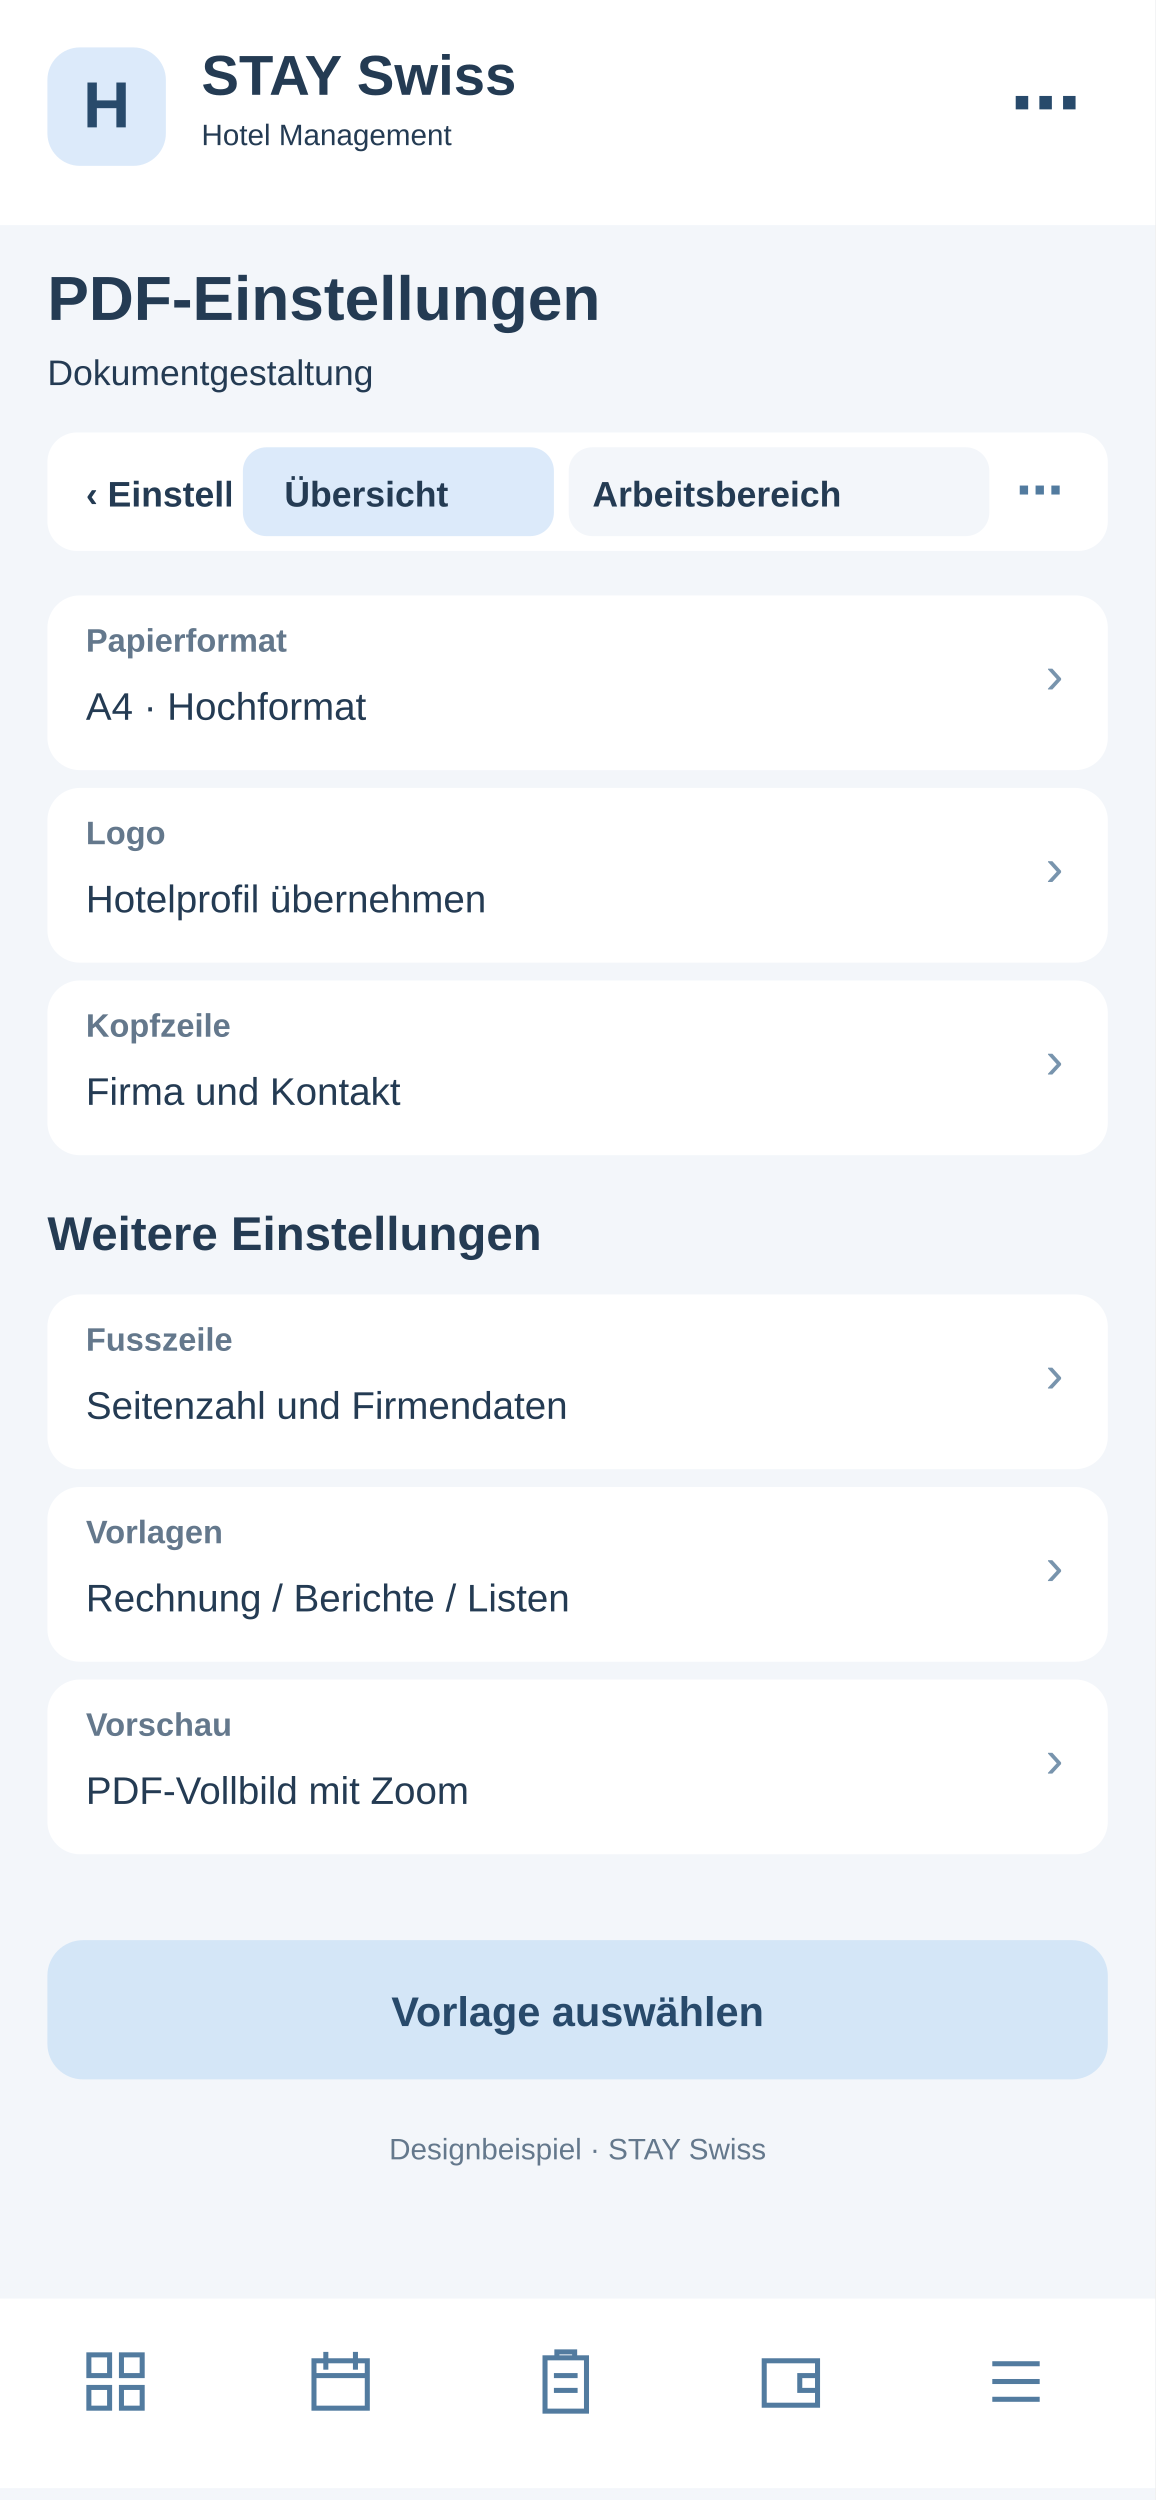
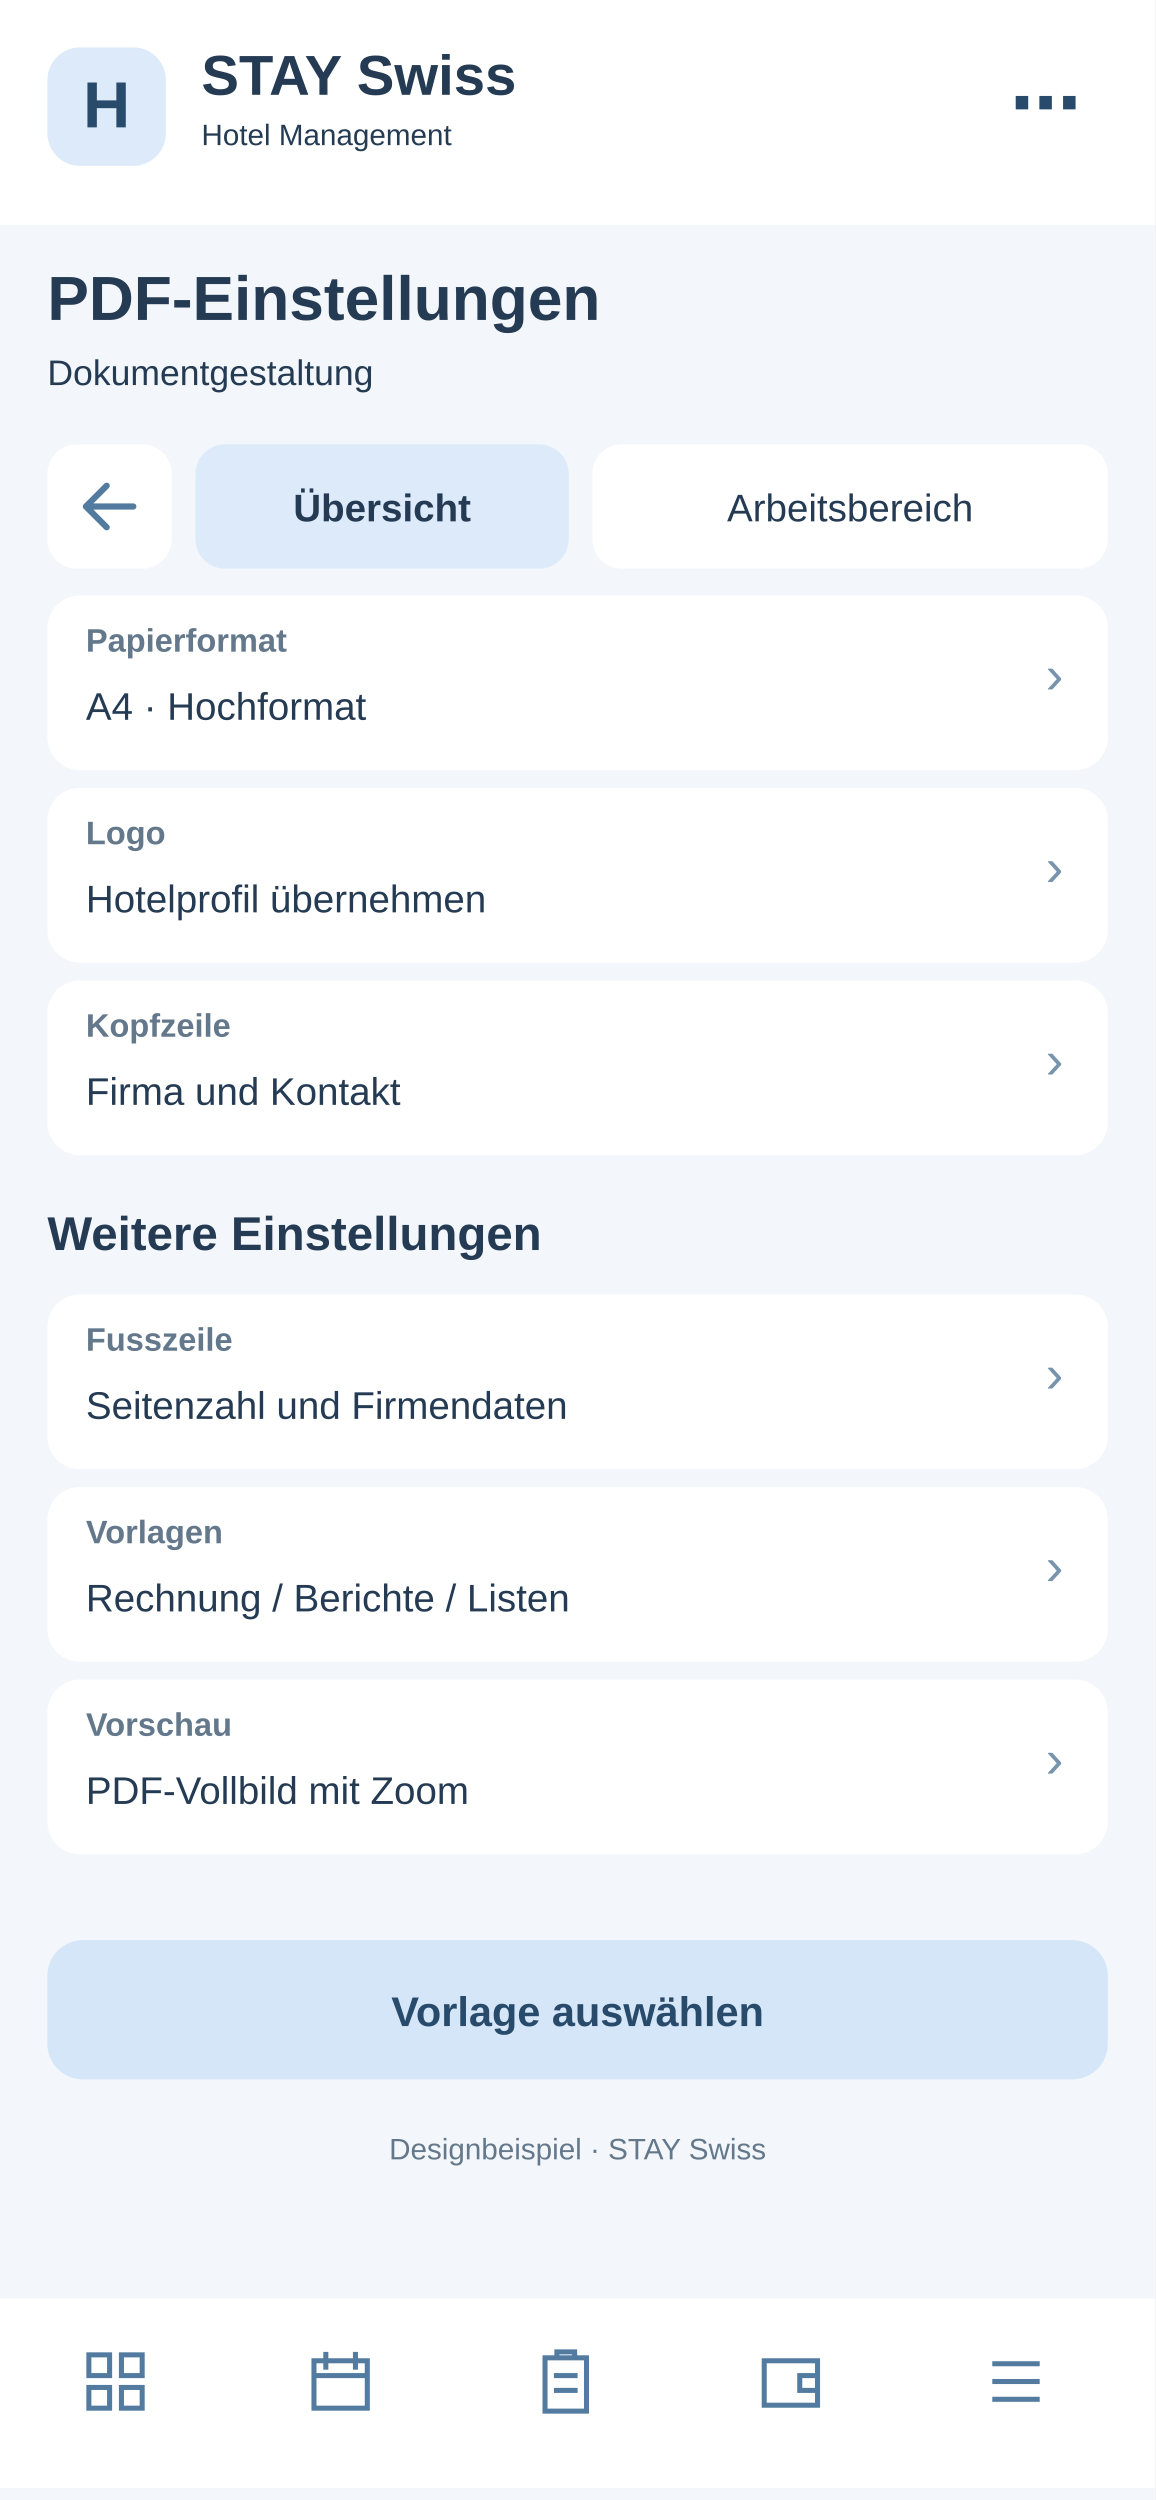
<svg xmlns="http://www.w3.org/2000/svg" width="390" height="844" viewBox="0 0 390 844">
  <style>#workspace-view{display:none}#workspace-view:target{display:inline}#workspace-view:target~#main-view{display:none}a{cursor:pointer}a:hover rect{stroke:#8fb7d8;stroke-width:1}</style>
  <g id="workspace-view">
    <rect x="0" y="0" width="390" height="844" rx="0" fill="#f3f6fa" />
    <rect x="0" y="0" width="390" height="76" rx="0" fill="#fff" />
    <rect x="16" y="16" width="40" height="40" rx="11" fill="#dceafa" />
    <text x="27" y="44" font-family="Arial,sans-serif" font-size="22" font-weight="700" fill="#284a6b">H</text>
    <text x="68" y="32" font-family="Arial,sans-serif" font-size="19" font-weight="700" fill="#243b53">STAY Swiss</text>
    <text x="68" y="49" font-family="Arial,sans-serif" font-size="10" font-weight="400" fill="#243b53">Hotel Management</text>
    <text x="16" y="108" font-family="Arial,sans-serif" font-size="21" font-weight="700" fill="#243b53">PDF-Einstellungen</text>
    <text x="16" y="130" font-family="Arial,sans-serif" font-size="12" font-weight="400" fill="#64788c">Arbeitsbereich · PDF-Einstellungen</text>
    <rect x="16" y="146" width="358" height="40" rx="10" fill="#fff" />
-     <g id="tabs-work">
-       <rect x="78" y="148" width="260" height="36" rx="10" fill="#fff" />
-       <a href="#main-view">
-         <rect x="82" y="151" width="105" height="30" rx="8" fill="#f3f6fa" />
-         <text x="96" y="171" font-family="Arial" font-size="12" font-weight="700" fill="#243b53">Übersicht</text>
-       </a>
-       <a href="#workspace-view">
-         <rect x="192" y="151" width="142" height="30" rx="8" fill="#dceafa" />
-         <text x="200" y="171" font-family="Arial" font-size="12" font-weight="700" fill="#243b53">Arbeitsbereich</text>
-       </a>
-     </g>
    <rect x="16" y="200" width="358" height="560" rx="16" fill="#fff" />
    <text x="30" y="231" font-family="Arial,sans-serif" font-size="19" font-weight="700" fill="#243b53">Arbeitsbereich</text>
    <text x="30" y="249" font-family="Arial,sans-serif" font-size="11" font-weight="400" fill="#64788c">PDF-Einstellungen · Schnellaktionen</text>
    <g tabindex="0">
      <rect x="30" y="265" width="104" height="62" rx="10" fill="#f3f6fa" />
      <rect x="40" y="275" width="22" height="22" rx="6" fill="#dceafa" />
      <path d="M46 284h10m-5-5v10" stroke="#527b9f" stroke-width="1.6" stroke-linecap="round" />
      <text x="40" y="316" font-family="Arial,sans-serif" font-size="11" font-weight="700" fill="#243b53">5 Anfragen</text>
    </g>
    <g tabindex="0">
      <rect x="140" y="265" width="104" height="62" rx="10" fill="#f3f6fa" />
      <rect x="150" y="275" width="22" height="22" rx="6" fill="#dceafa" />
      <path d="M156 284h10m-5-5v10" stroke="#527b9f" stroke-width="1.6" stroke-linecap="round" />
      <text x="150" y="316" font-family="Arial,sans-serif" font-size="11" font-weight="700" fill="#243b53">2 neue</text>
    </g>
    <g tabindex="0">
      <rect x="250" y="265" width="104" height="62" rx="10" fill="#f3f6fa" />
      <rect x="260" y="275" width="22" height="22" rx="6" fill="#dceafa" />
      <path d="M266 284h10m-5-5v10" stroke="#527b9f" stroke-width="1.6" stroke-linecap="round" />
      <text x="260" y="316" font-family="Arial,sans-serif" font-size="11" font-weight="700" fill="#243b53">1 dringend</text>
    </g>
    <rect x="30" y="340" width="100" height="35" rx="8" fill="#f3f6fa" />
    <text x="38" y="362" font-family="Arial,sans-serif" font-size="11" font-weight="400" fill="#243b53">Schnellzugriff</text>
    <rect x="137" y="340" width="96" height="35" rx="8" fill="#dceafa" />
    <text x="145" y="362" font-family="Arial,sans-serif" font-size="11" font-weight="700" fill="#243b53">Einträge · 3</text>
    <rect x="240" y="340" width="96" height="35" rx="8" fill="#f3f6fa" />
    <text x="248" y="362" font-family="Arial,sans-serif" font-size="11" font-weight="400" fill="#243b53">Aufgaben · 2</text>
    <g tabindex="0">
      <rect x="334" y="341" width="31" height="30" rx="7" fill="#e5eef8" />
      <g transform="translate(339,346)" fill="none" stroke="#527b9f" stroke-width="1.8" stroke-linecap="round" stroke-linejoin="round">
        <path d="M5 5l14 14m0-14L5 19" />
      </g>
    </g>
    <rect x="30" y="389" width="200" height="36" rx="8" fill="#f3f6fa" />
    <text x="42" y="411" font-family="Arial,sans-serif" font-size="12" font-weight="400" fill="#64788c">Suche nach Eintrag …</text>
    <g tabindex="0">
      <rect x="239" y="392" width="31" height="30" rx="7" fill="#e5eef8" />
      <g transform="translate(244,397)" fill="none" stroke="#527b9f" stroke-width="1.8" stroke-linecap="round" stroke-linejoin="round">
        <path d="M4 6h16M7 12h10M10 18h4" />
      </g>
    </g>
    <g tabindex="0">
      <rect x="279" y="392" width="31" height="30" rx="7" fill="#e5eef8" />
      <g transform="translate(284,397)" fill="none" stroke="#527b9f" stroke-width="1.8" stroke-linecap="round" stroke-linejoin="round">
        <path d="M12 4v16M4 12h16" />
      </g>
    </g>
    <g tabindex="0">
      <rect x="319" y="392" width="31" height="30" rx="7" fill="#e5eef8" />
      <g transform="translate(324,397)" fill="none" stroke="#527b9f" stroke-width="1.8" stroke-linecap="round" stroke-linejoin="round">
        <path d="M5 12h2m5 0h2m5 0h2" />
      </g>
    </g>
    <rect x="30" y="438" width="330" height="30" rx="7" fill="#e5eef8" />
    <text x="42" y="458" font-family="Arial,sans-serif" font-size="12" font-weight="700" fill="#243b53">Eintrag</text>
    <text x="272" y="458" font-family="Arial,sans-serif" font-size="11" font-weight="700" fill="#243b53">Aktionen</text>
    <rect x="30" y="476" width="330" height="59" rx="8" fill="#f3f6fa" />
    <text x="42" y="498" font-family="Arial,sans-serif" font-size="13" font-weight="700" fill="#243b53">Firmendaten</text>
    <text x="42" y="518" font-family="Arial,sans-serif" font-size="11" font-weight="400" fill="#64788c">Stammdaten · Aktiv</text>
    <g tabindex="0">
      <rect x="284" y="490" width="31" height="30" rx="7" fill="#e5eef8" />
      <g transform="translate(289,495)" fill="none" stroke="#527b9f" stroke-width="1.8" stroke-linecap="round" stroke-linejoin="round">
        <path d="M4 12h16m-7-7l7 7-7 7" />
      </g>
    </g>
    <g tabindex="0">
      <rect x="322" y="490" width="31" height="30" rx="7" fill="#e5eef8" />
      <g transform="translate(327,495)" fill="none" stroke="#527b9f" stroke-width="1.8" stroke-linecap="round" stroke-linejoin="round">
        <path d="M5 12h2m5 0h2m5 0h2" />
      </g>
    </g>
    <rect x="30" y="543" width="330" height="59" rx="8" fill="#fff" />
    <text x="42" y="565" font-family="Arial,sans-serif" font-size="13" font-weight="700" fill="#243b53">Rechnungsvorlage</text>
    <text x="42" y="585" font-family="Arial,sans-serif" font-size="11" font-weight="400" fill="#64788c">PDF · Bearbeitbar</text>
    <g tabindex="0">
      <rect x="284" y="557" width="31" height="30" rx="7" fill="#e5eef8" />
      <g transform="translate(289,562)" fill="none" stroke="#527b9f" stroke-width="1.8" stroke-linecap="round" stroke-linejoin="round">
        <path d="M4 12h16m-7-7l7 7-7 7" />
      </g>
    </g>
    <g tabindex="0">
      <rect x="322" y="557" width="31" height="30" rx="7" fill="#e5eef8" />
      <g transform="translate(327,562)" fill="none" stroke="#527b9f" stroke-width="1.8" stroke-linecap="round" stroke-linejoin="round">
        <path d="M5 12h2m5 0h2m5 0h2" />
      </g>
    </g>
    <rect x="30" y="610" width="330" height="59" rx="8" fill="#f3f6fa" />
    <text x="42" y="632" font-family="Arial,sans-serif" font-size="13" font-weight="700" fill="#243b53">E-Mail-Vorlage</text>
    <text x="42" y="652" font-family="Arial,sans-serif" font-size="11" font-weight="400" fill="#64788c">Versand · Aktiv</text>
    <g tabindex="0">
      <rect x="284" y="624" width="31" height="30" rx="7" fill="#e5eef8" />
      <g transform="translate(289,629)" fill="none" stroke="#527b9f" stroke-width="1.8" stroke-linecap="round" stroke-linejoin="round">
        <path d="M4 12h16m-7-7l7 7-7 7" />
      </g>
    </g>
    <g tabindex="0">
      <rect x="322" y="624" width="31" height="30" rx="7" fill="#e5eef8" />
      <g transform="translate(327,629)" fill="none" stroke="#527b9f" stroke-width="1.8" stroke-linecap="round" stroke-linejoin="round">
        <path d="M5 12h2m5 0h2m5 0h2" />
      </g>
    </g>
    <text x="30" y="708" font-family="Arial,sans-serif" font-size="11" font-weight="400" fill="#64788c">3 Einträge · Seite 1 von 1</text>
    <rect x="227" y="684" width="62" height="33" rx="8" fill="#f3f6fa" />
    <text x="240" y="705" font-family="Arial,sans-serif" font-size="12" font-weight="700" fill="#243b53">PDF</text>
    <rect x="297" y="684" width="62" height="33" rx="8" fill="#f3f6fa" />
    <text x="311" y="705" font-family="Arial,sans-serif" font-size="12" font-weight="700" fill="#243b53">CSV</text>
    <text x="30" y="741" font-family="Arial,sans-serif" font-size="10" font-weight="400" fill="#64788c">Ansicht: Einträge · Beispielwerte</text>
    <rect x="0" y="776" width="390" height="64" fill="#fff" rx="0" />
    <g transform="translate(27,792)" fill="none" stroke="#527b9f" stroke-width="1.7" stroke-linejoin="round" stroke-linecap="round">
      <path d="M3 3h7v7H3zM14 3h7v7h-7zM3 14h7v7H3zM14 14h7v7h-7z" />
    </g>
    <g transform="translate(103,792)" fill="none" stroke="#527b9f" stroke-width="1.7" stroke-linejoin="round" stroke-linecap="round">
      <rect x="3" y="5" width="18" height="16" rx="2" />
      <path d="M7 2v6M17 2v6M3 10h18" />
    </g>
    <g transform="translate(179,792)" fill="none" stroke="#527b9f" stroke-width="1.7" stroke-linejoin="round" stroke-linecap="round">
      <rect x="5" y="4" width="14" height="18" rx="2" />
      <path d="M9 4V2h6v2M8 10h8M8 15h8" />
    </g>
    <g transform="translate(255,792)" fill="none" stroke="#527b9f" stroke-width="1.7" stroke-linejoin="round" stroke-linecap="round">
      <rect x="3" y="5" width="18" height="15" rx="3" />
      <path d="M21 10h-6v5h6" />
    </g>
    <g transform="translate(331,792)" fill="none" stroke="#527b9f" stroke-width="1.7" stroke-linejoin="round" stroke-linecap="round">
      <path d="M4 6h16M4 12h16M4 18h16" />
+     </g>
+     <g id="navigation-work">
+       <a href="#main-view">
+         <rect x="16" y="150" width="42" height="42" rx="10" fill="#fff" />
+         <g transform="translate(27,161)" stroke="#527b9f" stroke-width="2.1" stroke-linecap="round" stroke-linejoin="round" fill="none">
+           <path d="M18 10H2m0 0l7-7m-7 7l7 7" />
+         </g>
+       </a>
+       <a href="#main-view">
+         <rect x="66" y="150" width="126" height="42" rx="10" fill="#fff" />
+         <text x="129" y="176" text-anchor="middle" font-family="Arial,sans-serif" font-size="13" font-weight="500" fill="#243b53">Übersicht</text>
+       </a>
+       <a href="#workspace-view">
+         <rect x="200" y="150" width="174" height="42" rx="10" fill="#dceafa" />
+         <text x="287" y="176" text-anchor="middle" font-family="Arial,sans-serif" font-size="13" font-weight="700" fill="#243b53">Arbeitsbereich</text>
+       </a>
    </g>
  </g>
  <g id="main-view">
    <rect x="0" y="0" width="390" height="844" fill="#f3f6fa" rx="0" />
    <rect x="0" y="0" width="390" height="76" fill="#fff" rx="0" />
    <rect x="16" y="16" width="40" height="40" fill="#dceafa" rx="11" />
    <text x="36" y="43" font-family="Arial,sans-serif" font-size="22" font-weight="700" fill="#284a6b" text-anchor="middle">H</text>
    <text x="68" y="32" font-family="Arial,sans-serif" font-size="19" font-weight="700" fill="#243b53" text-anchor="start">STAY Swiss</text>
    <text x="68" y="49" font-family="Arial,sans-serif" font-size="10" font-weight="400" fill="#243b53" text-anchor="start">Hotel Management</text>
    <text x="365" y="43" font-family="Arial,sans-serif" font-size="24" font-weight="700" fill="#284a6b" text-anchor="end">⋯</text>
    <text x="16" y="108" font-family="Arial,sans-serif" font-size="21" font-weight="700" fill="#243b53" text-anchor="start">PDF-Einstellungen</text>
    <text x="16" y="130" font-family="Arial,sans-serif" font-size="12" font-weight="400" fill="#243b53" text-anchor="start">Dokumentgestaltung</text>
-     <rect x="16" y="146" width="358" height="40" fill="#fff" rx="10" />
-     <text x="29" y="171" font-family="Arial,sans-serif" font-size="12" font-weight="700" fill="#243b53" text-anchor="start">‹  Einstellungen</text>
-     <text x="359" y="171" font-family="Arial,sans-serif" font-size="16" font-weight="700" fill="#527b9f" text-anchor="end">⋯</text>
    <rect x="16" y="201" width="358" height="59" fill="#fff" rx="11" />
    <text x="29" y="220" font-family="Arial,sans-serif" font-size="11" font-weight="700" fill="#64788c" text-anchor="start">Papierformat</text>
    <text x="29" y="243" font-family="Arial,sans-serif" font-size="13" font-weight="400" fill="#243b53" text-anchor="start">A4 · Hochformat</text>
    <text x="359" y="234" font-family="Arial,sans-serif" font-size="18" font-weight="400" fill="#7894ad" text-anchor="end">›</text>
    <rect x="16" y="266" width="358" height="59" fill="#fff" rx="11" />
    <text x="29" y="285" font-family="Arial,sans-serif" font-size="11" font-weight="700" fill="#64788c" text-anchor="start">Logo</text>
    <text x="29" y="308" font-family="Arial,sans-serif" font-size="13" font-weight="400" fill="#243b53" text-anchor="start">Hotelprofil übernehmen</text>
    <text x="359" y="299" font-family="Arial,sans-serif" font-size="18" font-weight="400" fill="#7894ad" text-anchor="end">›</text>
    <rect x="16" y="331" width="358" height="59" fill="#fff" rx="11" />
    <text x="29" y="350" font-family="Arial,sans-serif" font-size="11" font-weight="700" fill="#64788c" text-anchor="start">Kopfzeile</text>
    <text x="29" y="373" font-family="Arial,sans-serif" font-size="13" font-weight="400" fill="#243b53" text-anchor="start">Firma und Kontakt</text>
    <text x="359" y="364" font-family="Arial,sans-serif" font-size="18" font-weight="400" fill="#7894ad" text-anchor="end">›</text>
    <text x="16" y="422" font-family="Arial,sans-serif" font-size="16" font-weight="700" fill="#243b53" text-anchor="start">Weitere Einstellungen</text>
    <rect x="16" y="437" width="358" height="59" fill="#fff" rx="11" />
    <text x="29" y="456" font-family="Arial,sans-serif" font-size="11" font-weight="700" fill="#64788c" text-anchor="start">Fusszeile</text>
    <text x="29" y="479" font-family="Arial,sans-serif" font-size="13" font-weight="400" fill="#243b53" text-anchor="start">Seitenzahl und Firmendaten</text>
    <text x="359" y="470" font-family="Arial,sans-serif" font-size="18" font-weight="400" fill="#7894ad" text-anchor="end">›</text>
    <rect x="16" y="502" width="358" height="59" fill="#fff" rx="11" />
    <text x="29" y="521" font-family="Arial,sans-serif" font-size="11" font-weight="700" fill="#64788c" text-anchor="start">Vorlagen</text>
    <text x="29" y="544" font-family="Arial,sans-serif" font-size="13" font-weight="400" fill="#243b53" text-anchor="start">Rechnung / Berichte / Listen</text>
    <text x="359" y="535" font-family="Arial,sans-serif" font-size="18" font-weight="400" fill="#7894ad" text-anchor="end">›</text>
    <rect x="16" y="567" width="358" height="59" fill="#fff" rx="11" />
    <text x="29" y="586" font-family="Arial,sans-serif" font-size="11" font-weight="700" fill="#64788c" text-anchor="start">Vorschau</text>
    <text x="29" y="609" font-family="Arial,sans-serif" font-size="13" font-weight="400" fill="#243b53" text-anchor="start">PDF-Vollbild mit Zoom</text>
    <text x="359" y="600" font-family="Arial,sans-serif" font-size="18" font-weight="400" fill="#7894ad" text-anchor="end">›</text>
    <rect x="16" y="655" width="358" height="47" fill="#d4e6f7" rx="12" />
    <text x="195" y="684" font-family="Arial,sans-serif" font-size="14" font-weight="700" fill="#284a6b" text-anchor="middle">Vorlage auswählen</text>
    <text x="195" y="729" font-family="Arial,sans-serif" font-size="10" font-weight="400" fill="#64788c" text-anchor="middle">Designbeispiel · STAY Swiss</text>
    <rect x="0" y="776" width="390" height="64" fill="#fff" rx="0" />
    <g transform="translate(27,792)" fill="none" stroke="#527b9f" stroke-width="1.7">
      <path d="M3 3h7v7H3zM14 3h7v7h-7zM3 14h7v7H3zM14 14h7v7h-7z" />
    </g>
    <g transform="translate(103,792)" fill="none" stroke="#527b9f" stroke-width="1.7">
      <path d="M3 5h18v16H3zM7 2v6M17 2v6M3 10h18" />
    </g>
    <g transform="translate(179,792)" fill="none" stroke="#527b9f" stroke-width="1.7">
      <path d="M5 4h14v18H5zM9 4V2h6v2M8 10h8M8 15h8" />
    </g>
    <g transform="translate(255,792)" fill="none" stroke="#527b9f" stroke-width="1.7">
      <path d="M3 5h18v15H3zM21 10h-6v5h6" />
    </g>
    <g transform="translate(331,792)" fill="none" stroke="#527b9f" stroke-width="1.7">
      <path d="M4 6h16M4 12h16M4 18h16" />
    </g>
-     <g id="tabs-main">
-       <rect x="78" y="148" width="260" height="36" rx="10" fill="#fff" />
+     <g id="navigation-main">
+       <a href="../01-dashboard.svg">
+         <rect x="16" y="150" width="42" height="42" rx="10" fill="#fff" />
+         <g transform="translate(27,161)" stroke="#527b9f" stroke-width="2.1" stroke-linecap="round" stroke-linejoin="round" fill="none">
+           <path d="M18 10H2m0 0l7-7m-7 7l7 7" />
+         </g>
+       </a>
      <a href="#main-view">
-         <rect x="82" y="151" width="105" height="30" rx="8" fill="#dceafa" />
-         <text x="96" y="171" font-family="Arial" font-size="12" font-weight="700" fill="#243b53">Übersicht</text>
+         <rect x="66" y="150" width="126" height="42" rx="10" fill="#dceafa" />
+         <text x="129" y="176" text-anchor="middle" font-family="Arial,sans-serif" font-size="13" font-weight="700" fill="#243b53">Übersicht</text>
      </a>
      <a href="#workspace-view">
-         <rect x="192" y="151" width="142" height="30" rx="8" fill="#f3f6fa" />
-         <text x="200" y="171" font-family="Arial" font-size="12" font-weight="700" fill="#243b53">Arbeitsbereich</text>
+         <rect x="200" y="150" width="174" height="42" rx="10" fill="#fff" />
+         <text x="287" y="176" text-anchor="middle" font-family="Arial,sans-serif" font-size="13" font-weight="500" fill="#243b53">Arbeitsbereich</text>
      </a>
    </g>
  </g>
</svg>
